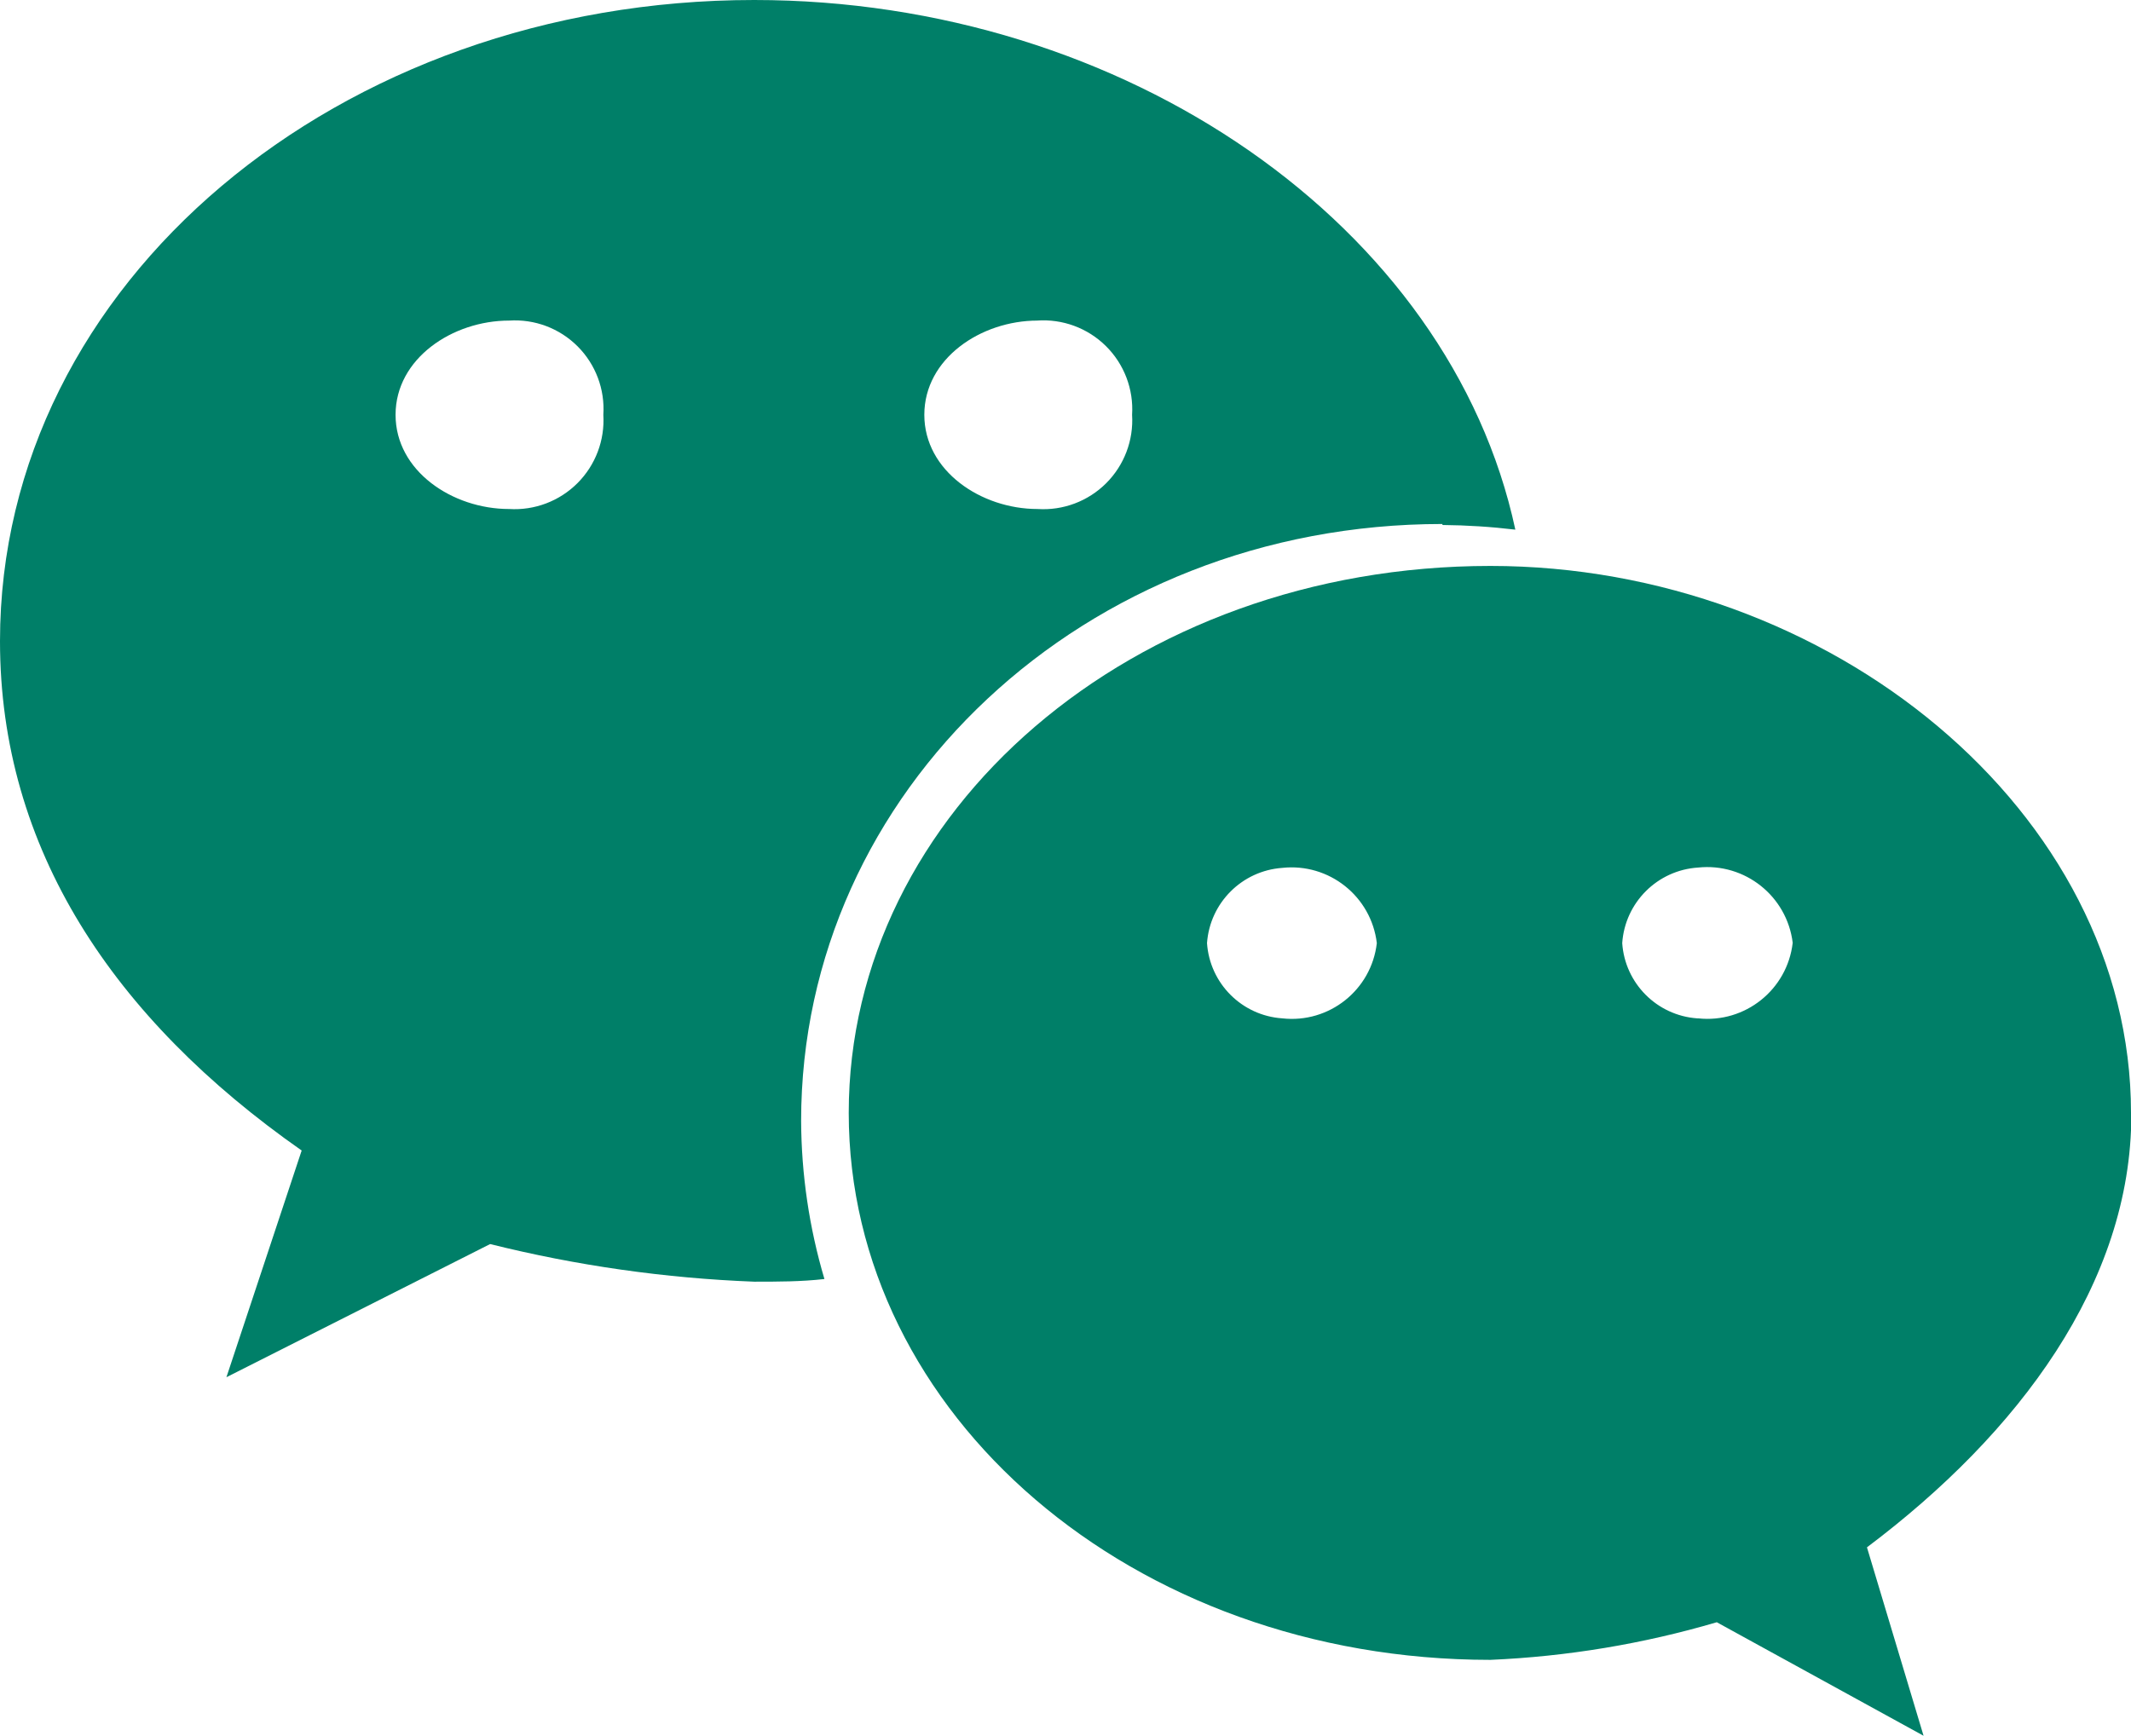
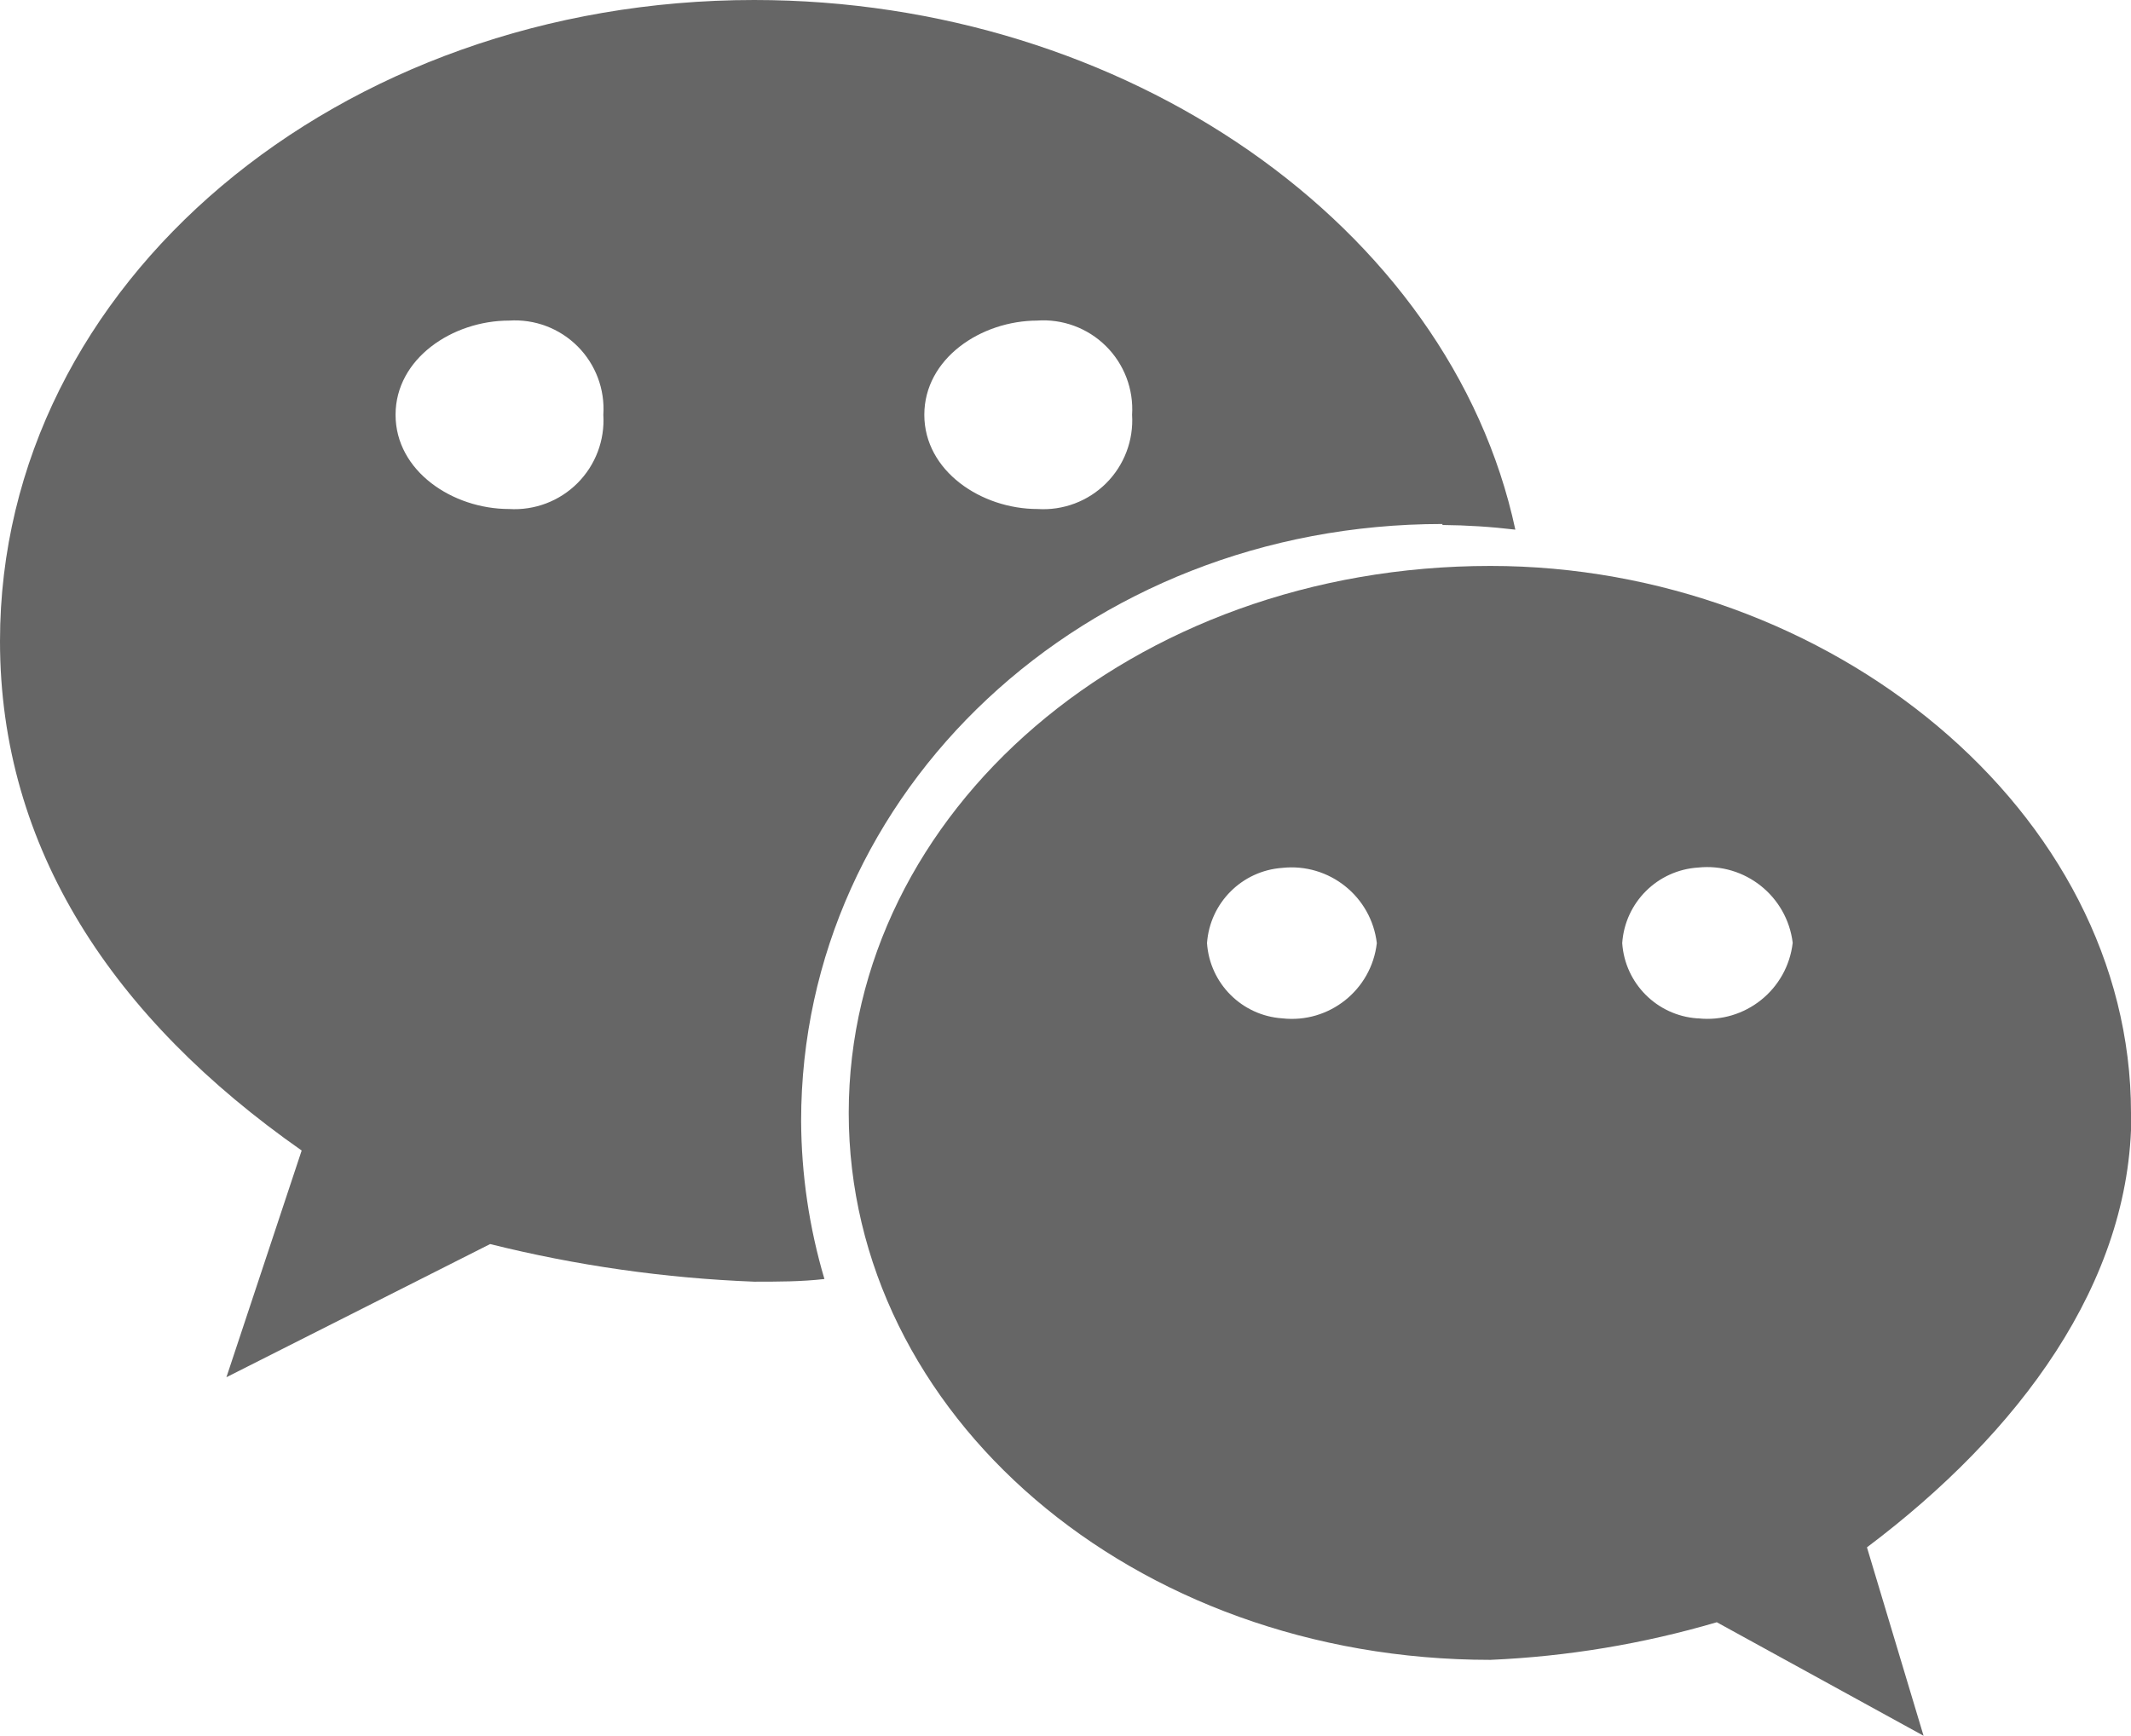
<svg xmlns="http://www.w3.org/2000/svg" viewBox="0 0 64 52.14">
  <defs>
-     <style>.cls-1{fill:#007F68;}</style>
+     <style>.cls-1{fill:#666666;}</style>
  </defs>
  <g id="图层_2" data-name="图层 2">
    <g id="图层_1-2" data-name="图层 1">
      <path class="cls-1" d="M43.32,15.77a20,20,0,0,1,2.19.14C43.55,6.78,33.79,0,22.65,0,10.2,0,0,8.48,0,19.26c0,6.22,3.39,11.33,9.06,15.3L6.8,41.37l7.92-4a39,39,0,0,0,7.93,1.13c.71,0,1.42,0,2.11-.08a17,17,0,0,1-.7-4.75c0-9.9,8.5-17.93,19.26-17.93M31.14,9.63A2.67,2.67,0,0,1,34,12.46a2.67,2.67,0,0,1-2.84,2.83c-1.69,0-3.4-1.14-3.4-2.83s1.7-2.83,3.4-2.83M15.29,15.29c-1.7,0-3.41-1.14-3.41-2.83s1.71-2.83,3.41-2.83a2.66,2.66,0,0,1,2.83,2.83,2.67,2.67,0,0,1-2.83,2.83" />
      <path class="cls-1" d="M64,33.43C64,24.37,54.94,17,44.76,17,34,17,25.49,24.38,25.49,33.43S34,49.86,44.76,49.86a28.46,28.46,0,0,0,6.8-1.13l6.21,3.41-1.7-5.66c4.55-3.42,7.94-7.94,7.94-13M38.51,30.59a2.43,2.43,0,0,1-2.26-2.26,2.44,2.44,0,0,1,2.26-2.26,2.58,2.58,0,0,1,2.84,2.26,2.57,2.57,0,0,1-2.84,2.26m12.46,0a2.43,2.43,0,0,1-2.25-2.26A2.44,2.44,0,0,1,51,26.06a2.59,2.59,0,0,1,2.84,2.26A2.58,2.58,0,0,1,51,30.59" />
    </g>
  </g>
</svg>
